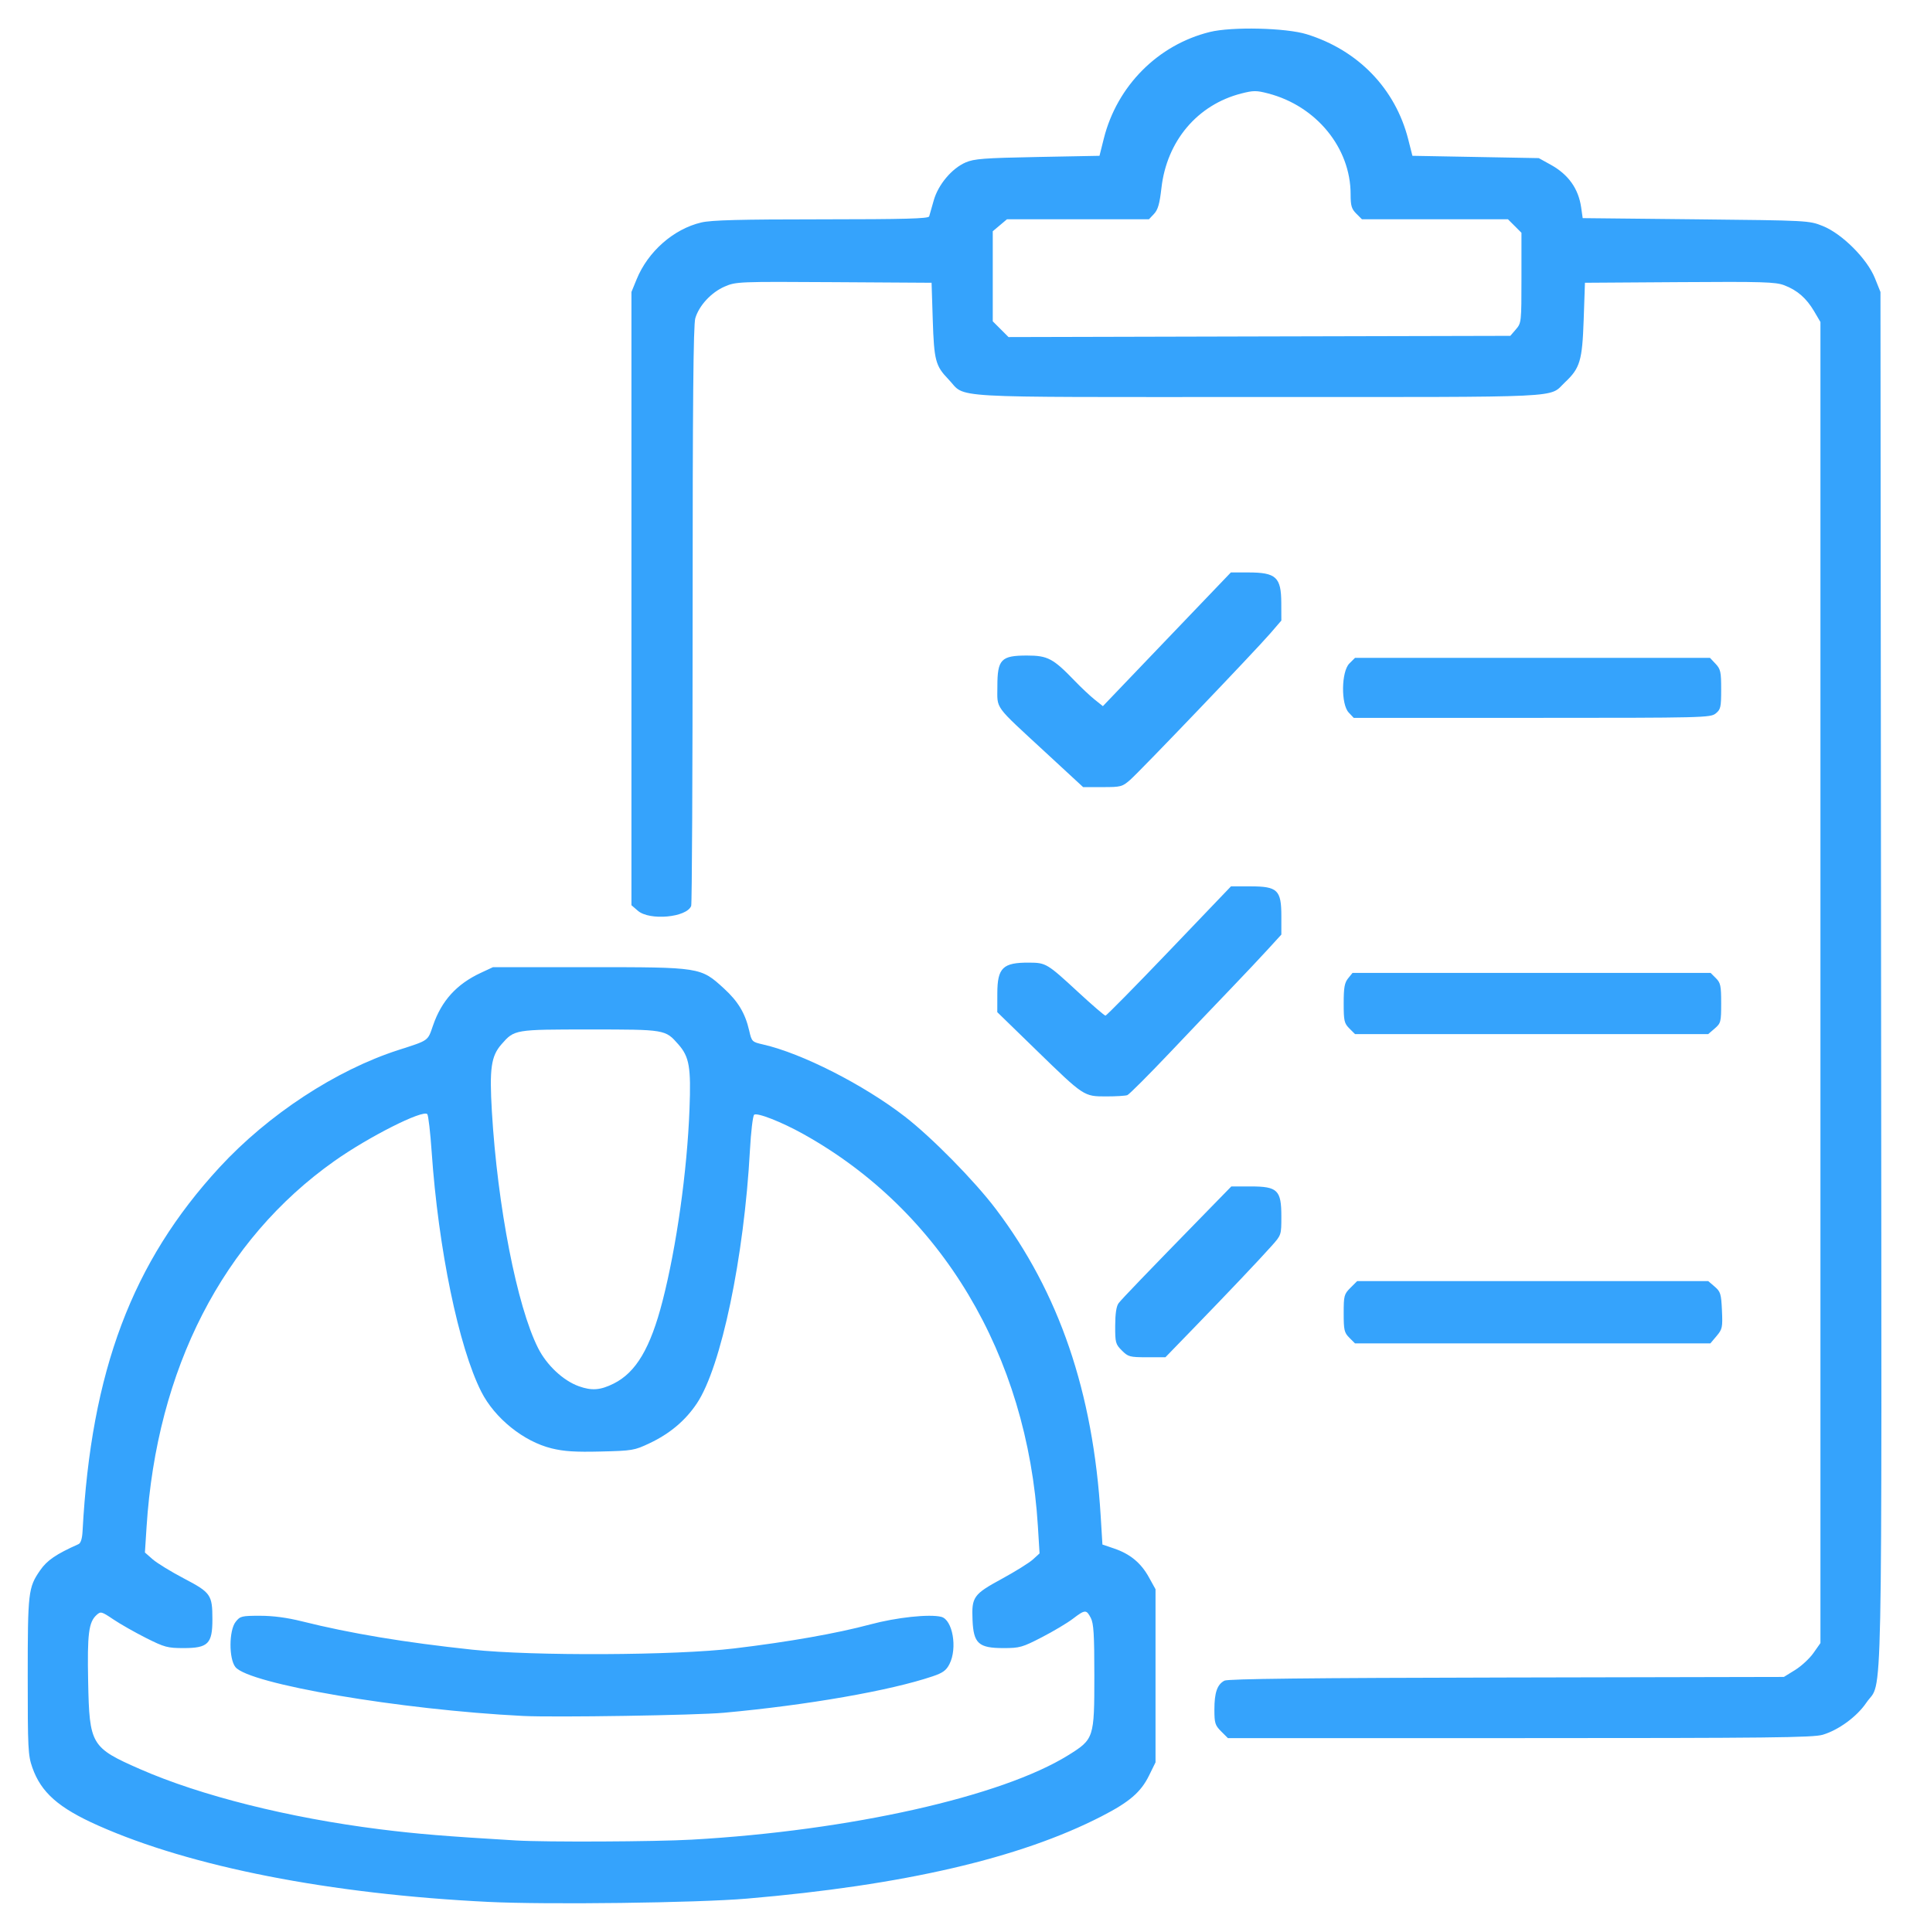
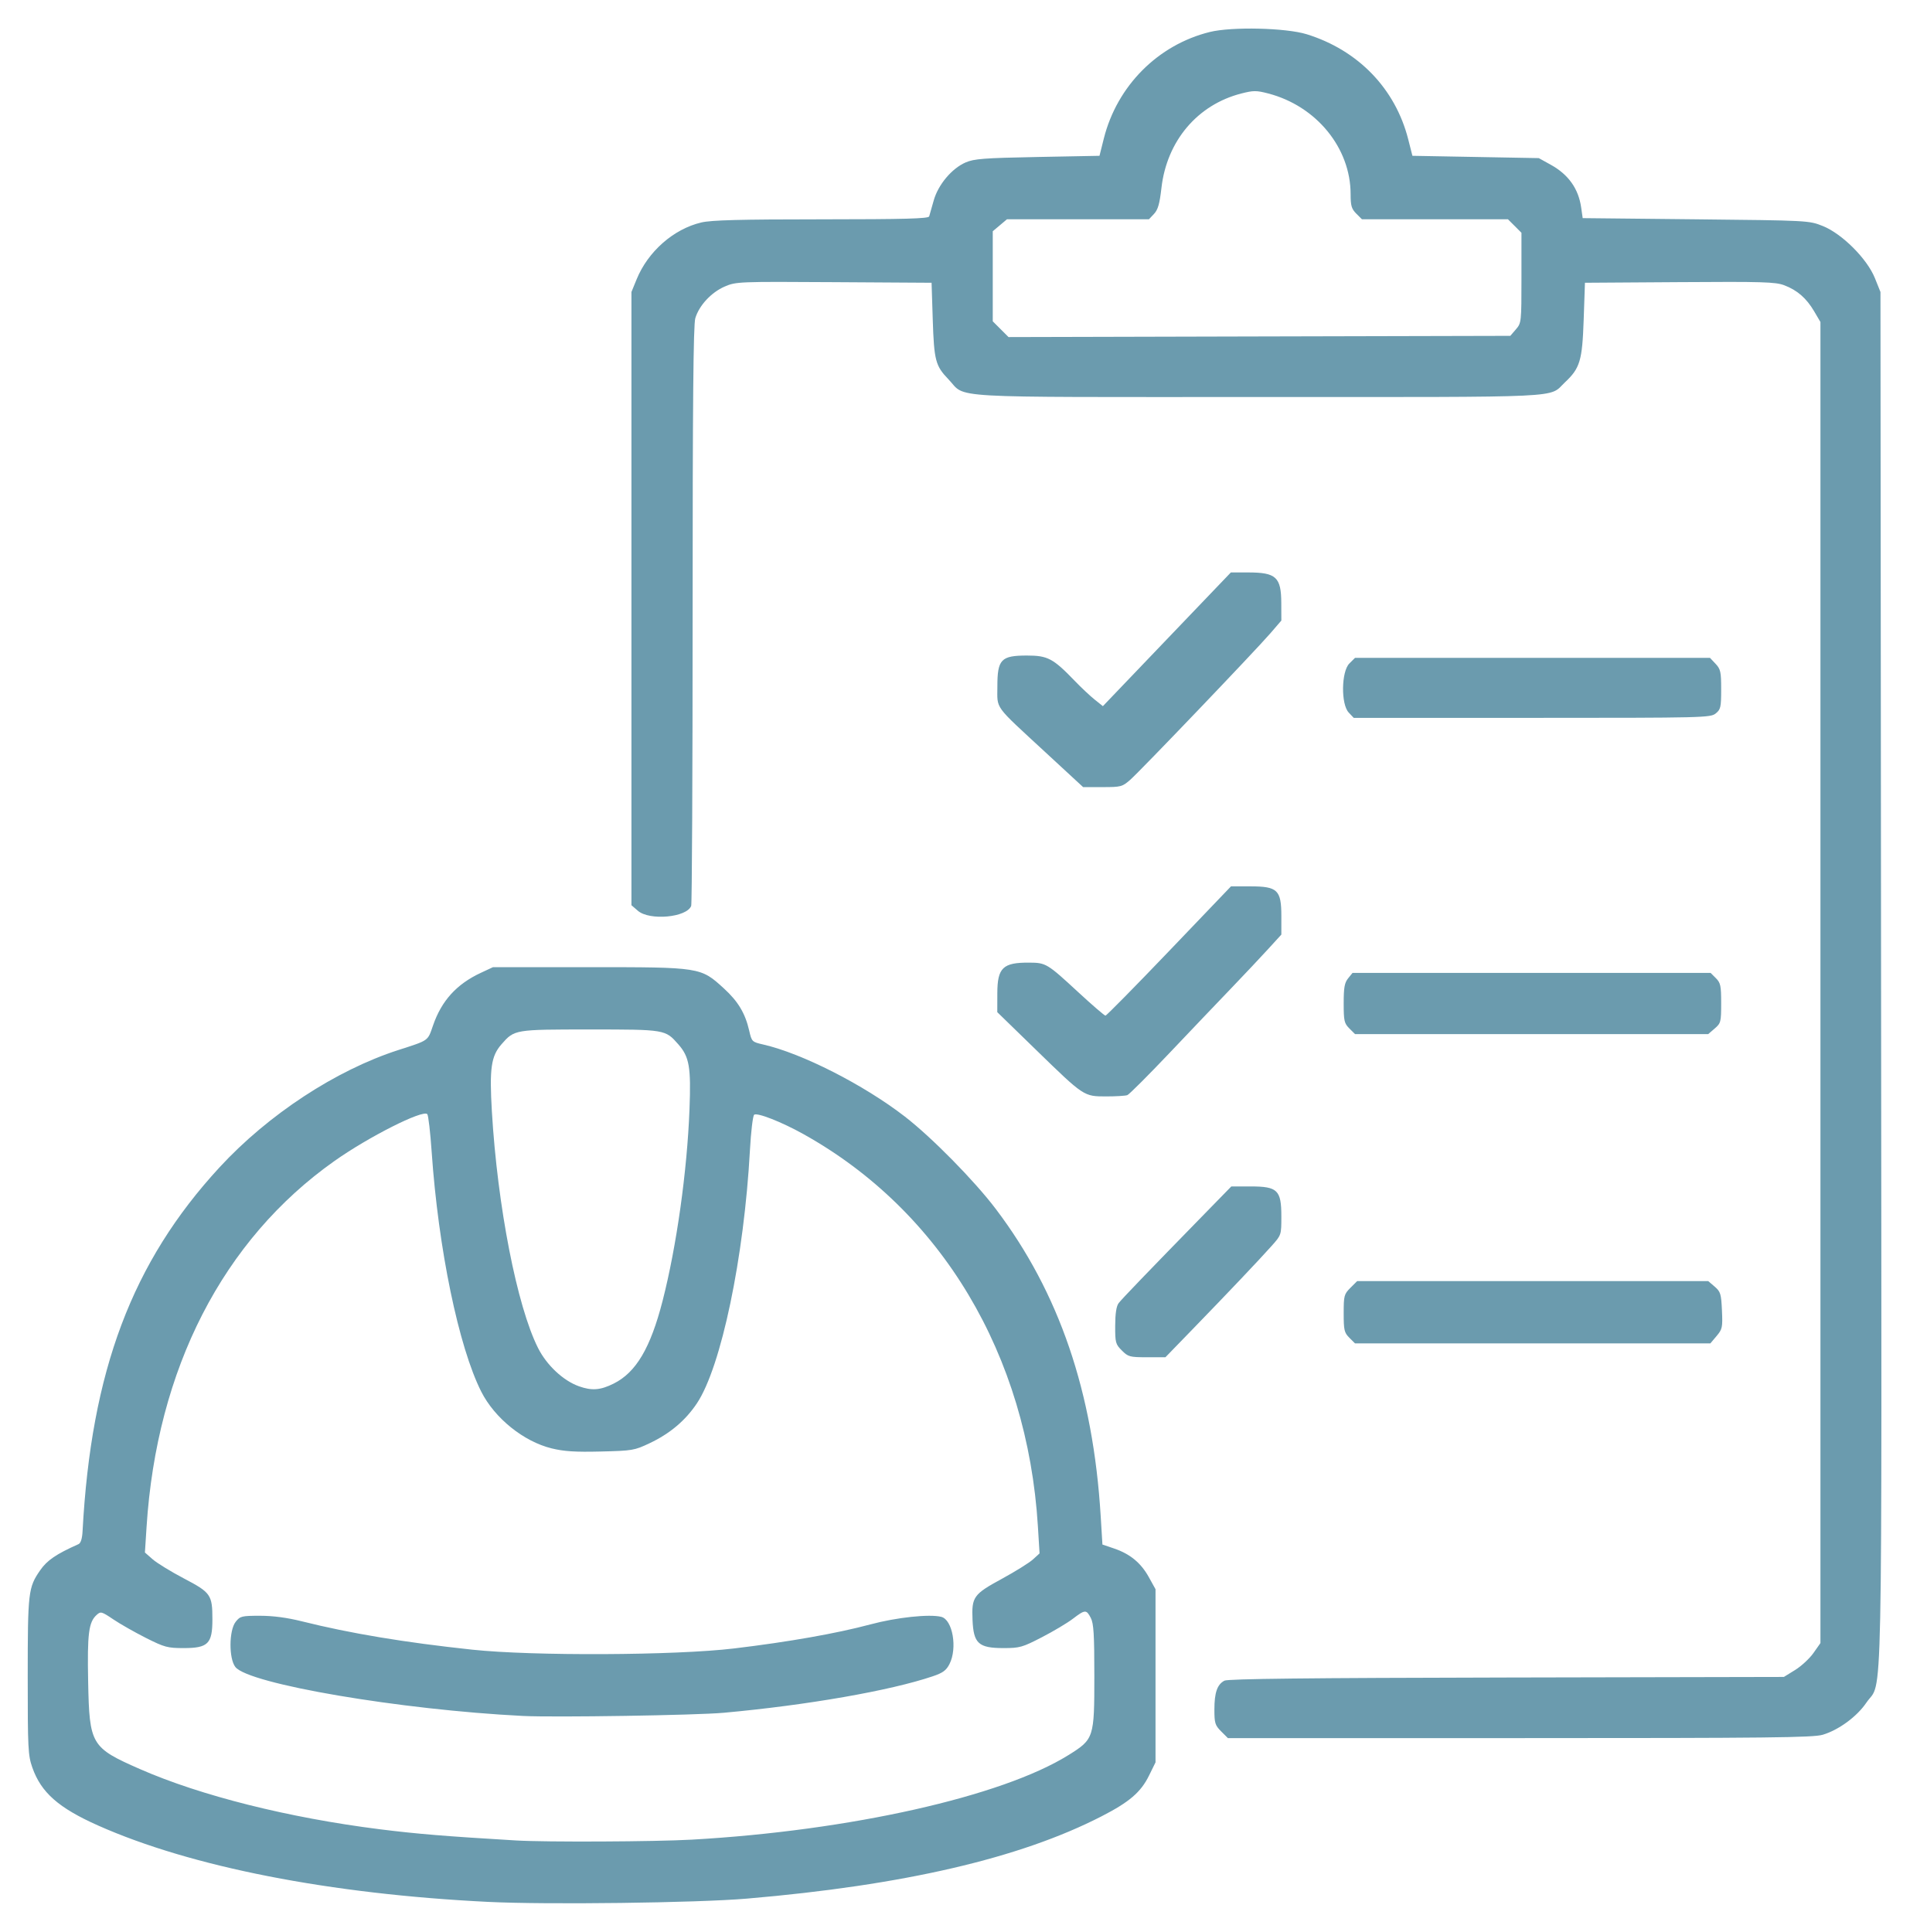
- <svg xmlns="http://www.w3.org/2000/svg" viewBox="0 0 827 837" fill="#35a3fc" fill-rule="evenodd">
+ <svg xmlns="http://www.w3.org/2000/svg" viewBox="0 0 827 837" fill="#6b9bae" fill-rule="evenodd">
  <path d="M323.50,822.54C391.34,816.75 441.71,805.07 477.07,786.91C489.18,780.70 494.15,776.43 497.69,769.22L500.50,763.50 500.50,726.00L500.50,688.50 497.59,683.25C494.17,677.07 489.44,673.18 482.51,670.84L477.50,669.14 476.75,656.82C473.48,603.09 458.77,560.01 431.29,523.73C422.01,511.47 403.54,492.71 391.90,483.71C374.06,469.93 347.36,456.34 330.56,452.51C325.71,451.40 325.60,451.29 324.49,446.44C322.77,438.96 319.69,433.83 313.55,428.22C303.47,419.00 303.44,419.00 255.21,419.01L213.50,419.02 208.31,421.44C197.78,426.34 191.26,433.52 187.55,444.29C185.21,451.09 185.89,450.61 172.50,454.92C145.50,463.63 116.16,482.88 95.12,505.69C57.20,546.81 39.47,593.92 35.76,663.40C35.59,666.59 34.98,668.53 34.00,668.97C24.24,673.33 20.37,675.98 17.35,680.36C12.24,687.77 12.01,689.76 12.01,726.27C12.00,757.50 12.15,760.48 14.00,765.74C17.81,776.58 25.36,783.24 42.50,790.87C82.81,808.81 142.92,820.58 211.50,823.96C236.93,825.21 301.81,824.39 323.50,822.54ZM223.50,797.34C192.86,795.52 180.70,794.52 164.50,792.49C125.02,787.52 86.90,777.95 60.60,766.41C39.45,757.12 38.72,755.90 38.18,728.58C37.77,707.77 38.40,702.75 41.85,699.64C43.62,698.03 44.00,698.14 49.11,701.58C52.07,703.58 58.43,707.19 63.23,709.61C71.25,713.64 72.58,714.00 79.53,714.00C90.12,714.00 92.00,712.13 92.00,701.59C92.00,690.91 91.34,689.96 79.62,683.81C74.06,680.89 68.00,677.17 66.14,675.55L62.77,672.59 63.48,661.55C67.86,593.03 96.54,537.14 144.83,503.00C159.68,492.50 183.08,480.68 185.07,482.67C185.53,483.13 186.38,490.48 186.97,499.00C189.86,541.00 198.67,583.60 208.47,602.95C214.29,614.43 226.81,624.51 238.93,627.48C244.30,628.80 249.17,629.11 260.20,628.84C273.92,628.51 274.78,628.37 281.36,625.25C290.17,621.08 296.89,615.41 301.86,607.96C312.36,592.24 322.29,544.81 324.83,498.24C325.26,490.40 326.07,483.53 326.63,482.97C327.77,481.83 338.48,486.02 347.98,491.32C407.73,524.60 444.99,586.93 449.55,661.24L450.27,672.98 447.39,675.61C445.80,677.06 439.77,680.81 434.00,683.96C421.60,690.70 420.81,691.82 421.24,701.86C421.67,712.02 423.86,714.00 434.65,714.00C441.67,714.00 442.80,713.68 451.26,709.31C456.26,706.73 462.30,703.13 464.68,701.31C469.99,697.26 470.55,697.23 472.47,700.95C473.71,703.33 474.00,708.15 474.00,725.99C474.00,752.97 473.84,753.46 462.76,760.37C433.94,778.33 368.09,793.11 299.64,796.99C283.65,797.89 236.47,798.11 223.50,797.34ZM789.52,751.54C796.44,749.46 804.30,743.68 808.37,737.68C815.60,727.01 815.05,754.30 814.76,423.96L814.50,126.50 812.09,120.50C808.74,112.13 797.86,101.25 789.50,97.91C783.53,95.53 783.29,95.52 734.51,95.01L685.52,94.50 684.86,89.87C683.70,81.75 679.34,75.62 671.75,71.41L666.50,68.50 639.13,68.00L611.77,67.50 609.96,60.38C604.39,38.43 588.29,21.75 566.00,14.84C556.99,12.05 533.54,11.50 524.00,13.86C501.54,19.41 483.84,37.21 478.11,60.00L476.23,67.50 449.37,68.01C426.16,68.46 421.92,68.78 418.23,70.38C412.22,72.99 406.31,80.06 404.41,86.91C403.56,89.99 402.68,93.06 402.46,93.75C402.15,94.73 391.92,95.00 355.78,95.02C320.52,95.03 308.14,95.35 303.77,96.38C291.76,99.21 280.66,108.96 275.75,121.00L273.50,126.50 273.50,259.34L273.50,392.17 276.31,394.59C281.38,398.95 297.46,397.47 299.38,392.46C299.72,391.56 300.00,334.79 300.00,266.28C300.00,174.65 300.31,140.71 301.16,137.86C302.82,132.32 308.11,126.63 313.92,124.13C318.81,122.03 319.84,121.98 361.21,122.24L403.50,122.50 404.01,138.50C404.58,156.18 405.19,158.50 410.81,164.33C418.87,172.71 406.36,172.00 545.01,172.00C681.09,172.00 670.53,172.51 677.84,165.64C684.38,159.49 685.34,156.26 685.95,138.50L686.50,122.50 727.50,122.23C763.34,121.98 769.04,122.15 772.79,123.57C778.45,125.71 782.43,129.18 785.77,134.86L788.50,139.50 788.50,425.66L788.50,711.83 785.47,716.14C783.80,718.51 780.24,721.81 777.55,723.48L772.66,726.50 652.58,726.75C566.71,726.92 531.89,727.31 530.36,728.11C527.23,729.74 526.00,733.27 526.00,740.62C526.00,746.51 526.29,747.44 528.92,750.08L531.85,753.00 658.26,753.00C766.02,753.00 785.40,752.79 789.52,751.54ZM313.50,742.02C349.67,738.73 385.56,732.46 404.00,726.22C408.39,724.74 409.85,723.67 411.25,720.93C414.77,714.02 412.63,701.70 407.69,700.46C402.59,699.18 388.32,700.70 377.00,703.74C362.43,707.64 341.63,711.32 318.00,714.15C292.65,717.20 230.79,717.49 204.50,714.68C175.19,711.55 151.73,707.65 130.82,702.42C124.38,700.81 118.30,700.00 112.64,700.00C104.65,700.00 104.02,700.16 102.07,702.63C99.16,706.34 99.08,718.56 101.95,722.20C107.74,729.56 173.38,740.73 226.50,743.40C240.06,744.08 301.64,743.11 313.50,742.02ZM250.74,600.57C243.95,598.15 236.81,591.46 233.05,584.00C223.93,565.90 215.49,522.64 213.05,481.54C211.95,462.86 212.71,457.53 217.25,452.37C222.84,446.00 222.86,446.00 255.50,446.00C288.18,446.00 288.15,446.00 293.81,452.44C298.58,457.87 299.34,462.28 298.65,480.50C297.63,507.36 293.05,539.98 286.98,563.62C281.74,584.02 275.49,594.58 265.81,599.41C260.03,602.29 256.34,602.57 250.74,600.57ZM516.67,575.75C531.70,560.26 545.36,545.86 550.79,539.77C555.00,535.05 555.00,535.04 555.00,526.98C555.00,515.59 553.37,514.00 541.71,514.00L533.33,514.00 521.86,525.75C496.68,551.54 485.90,562.75 484.51,564.58C483.54,565.87 483.05,569.08 483.03,574.33C483.00,581.66 483.18,582.34 485.92,585.08C488.66,587.82 489.34,588.00 496.82,588.00L504.79,588.00 516.67,575.75ZM743.51,578.81C746.02,575.83 746.17,575.09 745.84,567.71C745.51,560.51 745.23,559.59 742.68,557.40L739.89,555.00 663.87,555.00L587.85,555.00 584.92,557.92C582.17,560.67 582.00,561.32 582.00,568.97C582.00,576.26 582.25,577.34 584.45,579.55L586.91,582.00 663.87,582.00L740.82,582.00 743.51,578.81ZM488.30,474.44C489.10,474.13 497.31,465.92 506.55,456.19C515.78,446.46 527.87,433.77 533.42,428.00C538.96,422.22 546.09,414.66 549.25,411.19L555.00,404.89 555.00,396.90C555.00,385.58 553.36,384.00 541.63,384.00L533.18,384.00 506.39,412.00C491.66,427.40 479.25,440.00 478.82,440.00C478.38,440.00 473.03,435.39 466.93,429.75C453.59,417.42 453.02,417.08 445.82,417.04C434.38,416.96 432.01,419.24 431.98,430.32L431.96,438.50 448.73,454.82C469.61,475.13 469.40,474.99 479.17,475.00C483.39,475.00 487.49,474.75 488.30,474.44ZM742.69,445.59C745.36,443.29 745.50,442.75 745.50,434.61C745.50,427.04 745.24,425.79 743.22,423.78L740.94,421.50 663.38,421.50L585.82,421.50 583.91,423.86C582.37,425.77 582.00,427.84 582.00,434.66C582.00,442.28 582.24,443.33 584.45,445.55L586.91,448.00 663.40,448.00L739.89,448.00 742.69,445.59ZM489.55,337.83C494.01,333.90 543.73,281.92 550.25,274.36L555.00,268.84 554.97,261.17C554.92,250.03 552.72,248.00 540.63,248.00L533.13,248.00 505.41,276.96L477.70,305.93 474.10,303.05C472.12,301.46 468.25,297.82 465.50,294.96C456.15,285.25 453.80,284.00 444.80,284.00C433.58,284.00 432.00,285.66 432.00,297.40C432.00,307.47 430.21,305.02 452.82,325.92L469.14,341.00 477.54,341.00C485.54,341.00 486.10,340.85 489.55,337.83ZM743.14,309.09C745.29,307.35 745.50,306.40 745.50,298.67C745.50,291.04 745.25,289.89 743.08,287.58L740.65,285.00 663.78,285.00L586.91,285.00 584.45,287.45C580.96,290.95 580.77,305.06 584.17,308.69L586.35,311.00 663.56,311.00C738.10,311.00 740.86,310.93 743.14,309.09ZM433.41,142.61L430.00,139.20 430.00,119.69L430.00,100.18 433.08,97.59L436.15,95.00 466.90,95.00L497.65,95.00 499.85,92.66C501.56,90.84 502.28,88.30 503.06,81.44C505.38,61.08 518.64,45.38 537.64,40.51C542.91,39.16 544.20,39.16 549.30,40.49C570.15,45.92 585.00,64.07 585.00,84.13C585.00,89.13 585.40,90.49 587.45,92.55L589.91,95.00 621.53,95.00L653.15,95.00 656.08,97.92L659.00,100.85 659.00,120.37C659.00,139.56 658.96,139.94 656.59,142.69L654.17,145.50 545.50,145.76L436.83,146.03 433.41,142.61Z" />
</svg>
